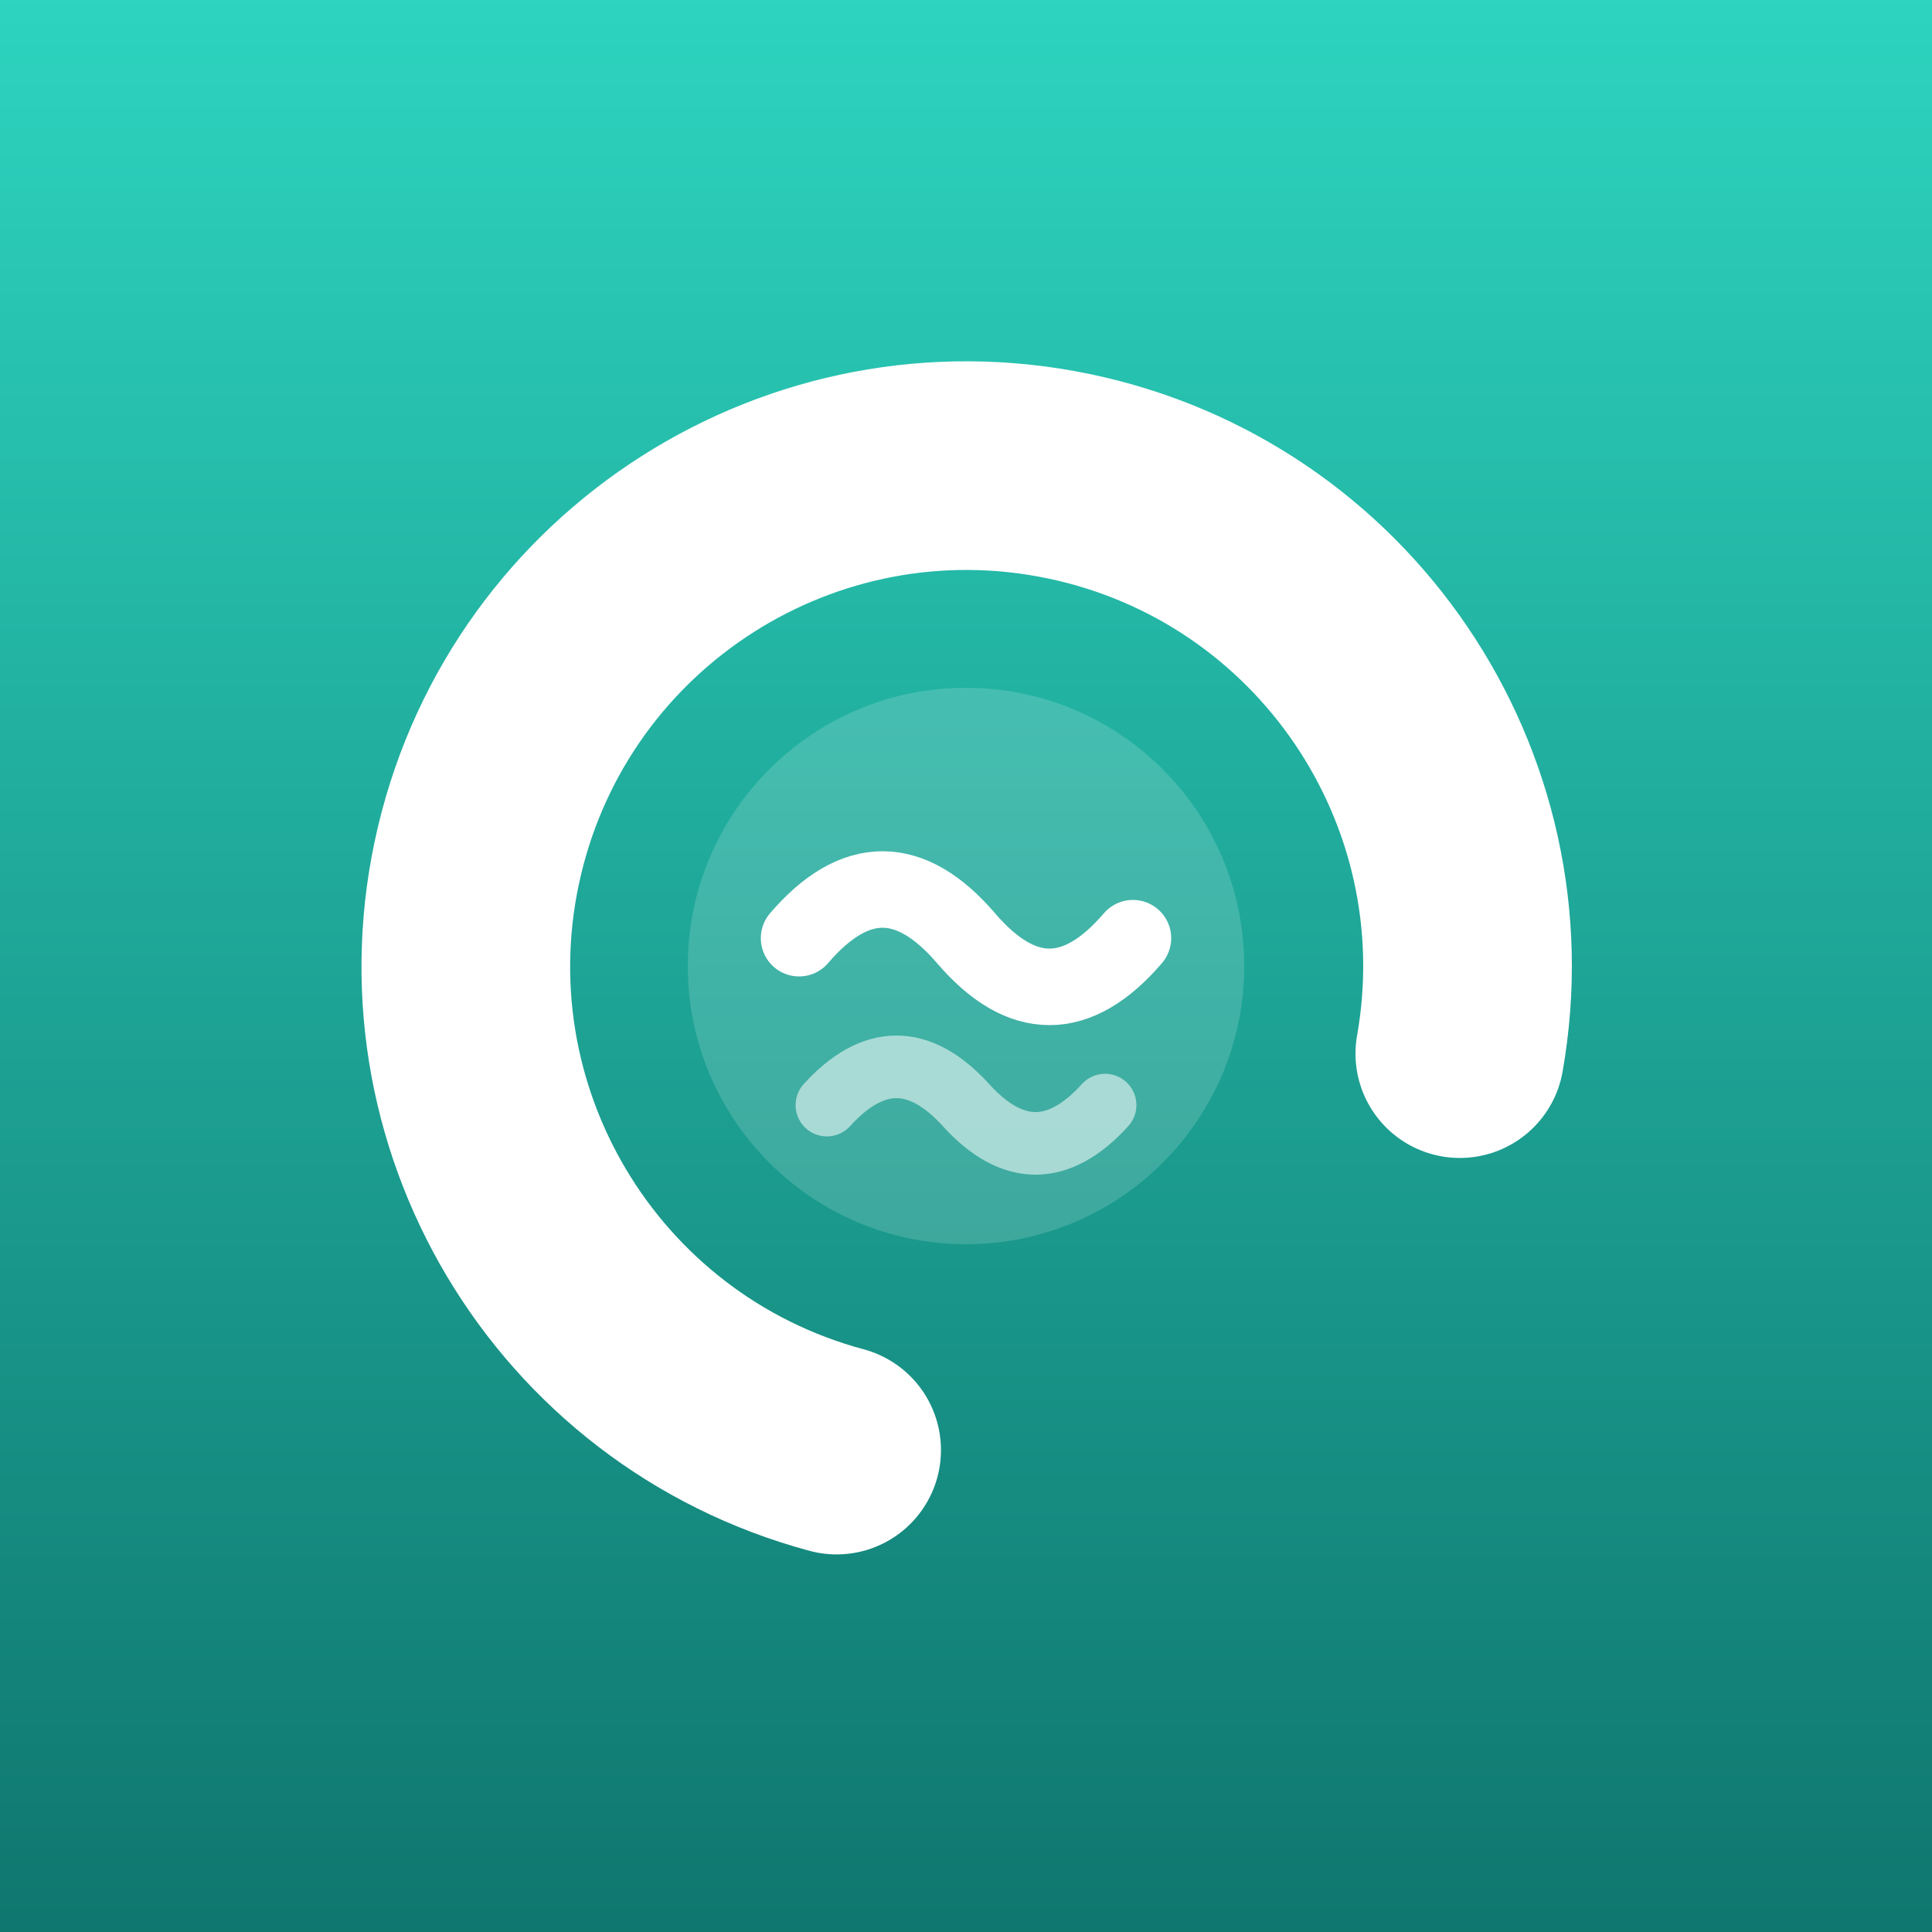
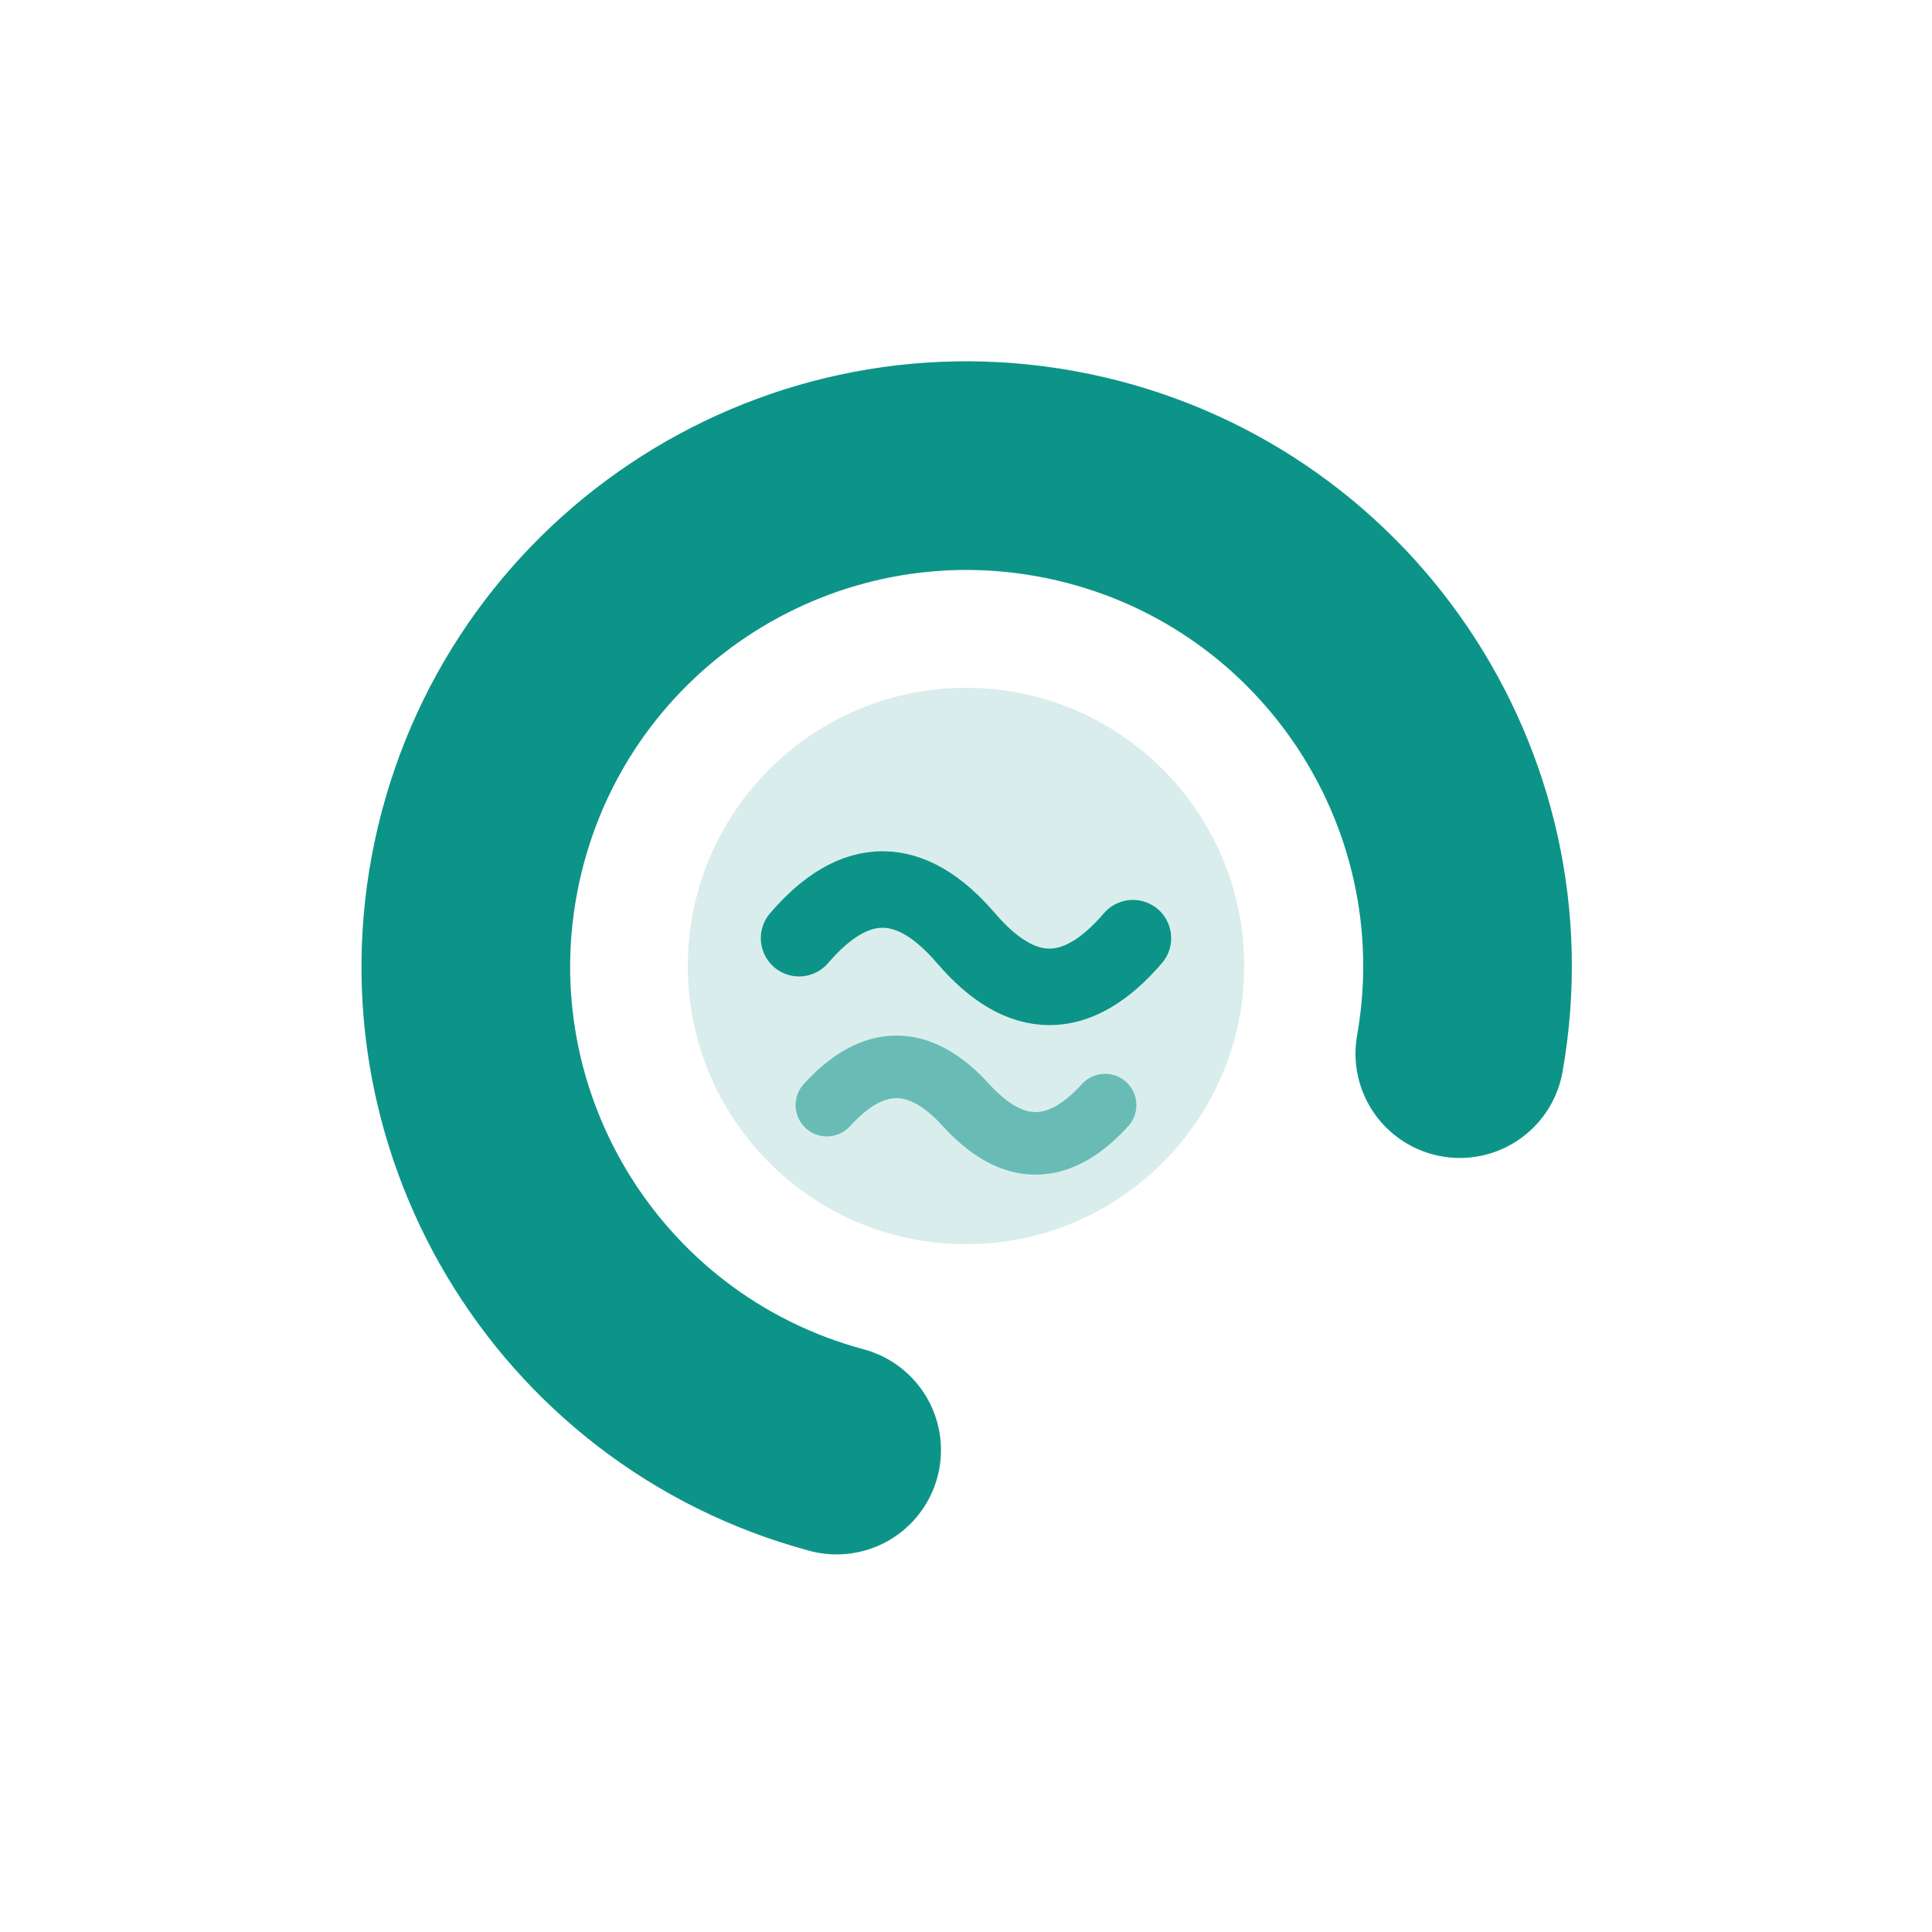
<svg xmlns="http://www.w3.org/2000/svg" width="512" height="512" viewBox="0 0 100 100">
  <defs>
    <linearGradient id="gTeal" x1="0" y1="0" x2="0" y2="1">
      <stop offset="0" stop-color="#2dd4bf" />
      <stop offset="1" stop-color="#0f766e" />
    </linearGradient>
    <linearGradient id="gTealH" x1="0" y1="0" x2="1" y2="1">
      <stop offset="0" stop-color="#14b8a6" />
      <stop offset="1" stop-color="#0f766e" />
    </linearGradient>
-     <linearGradient id="gSun" x1="0" y1="0" x2="0" y2="1">
-       <stop offset="0" stop-color="#fcd34d" />
-       <stop offset="1" stop-color="#fbbf24" />
-     </linearGradient>
  </defs>
-   <rect width="100" height="100" rx="0" fill="url(#gTeal)" />
+   <rect width="100" height="100" rx="0" fill="#ffffff" />
  <g transform="translate(14,14) scale(0.72)">
-     <path d="M85.5 56.3 A36 36 0 1 0 40.7 84.8" fill="none" stroke="#ffffff" stroke-width="15" stroke-linecap="round" />
-     <circle cx="50" cy="50" r="20" fill="#ffffff" opacity="0.16" />
-     <path d="M38 48 q6 -7 12 0 q6 7 12 0" fill="none" stroke="#ffffff" stroke-width="5.5" stroke-linecap="round" />
-     <path d="M40 60 q5 -5.5 10 0 q5 5.5 10 0" fill="none" stroke="#ffffff" stroke-width="4.5" stroke-linecap="round" opacity="0.55" />
+     <path d="M85.5 56.3 A36 36 0 1 0 40.7 84.8" fill="none" stroke="#0d9488" stroke-width="15" stroke-linecap="round" />
+     <circle cx="50" cy="50" r="20" fill="#0d9488" opacity="0.16" />
+     <path d="M38 48 q6 -7 12 0 q6 7 12 0" fill="none" stroke="#0d9488" stroke-width="5.5" stroke-linecap="round" />
+     <path d="M40 60 q5 -5.5 10 0 q5 5.5 10 0" fill="none" stroke="#0d9488" stroke-width="4.5" stroke-linecap="round" opacity="0.55" />
  </g>
</svg>
